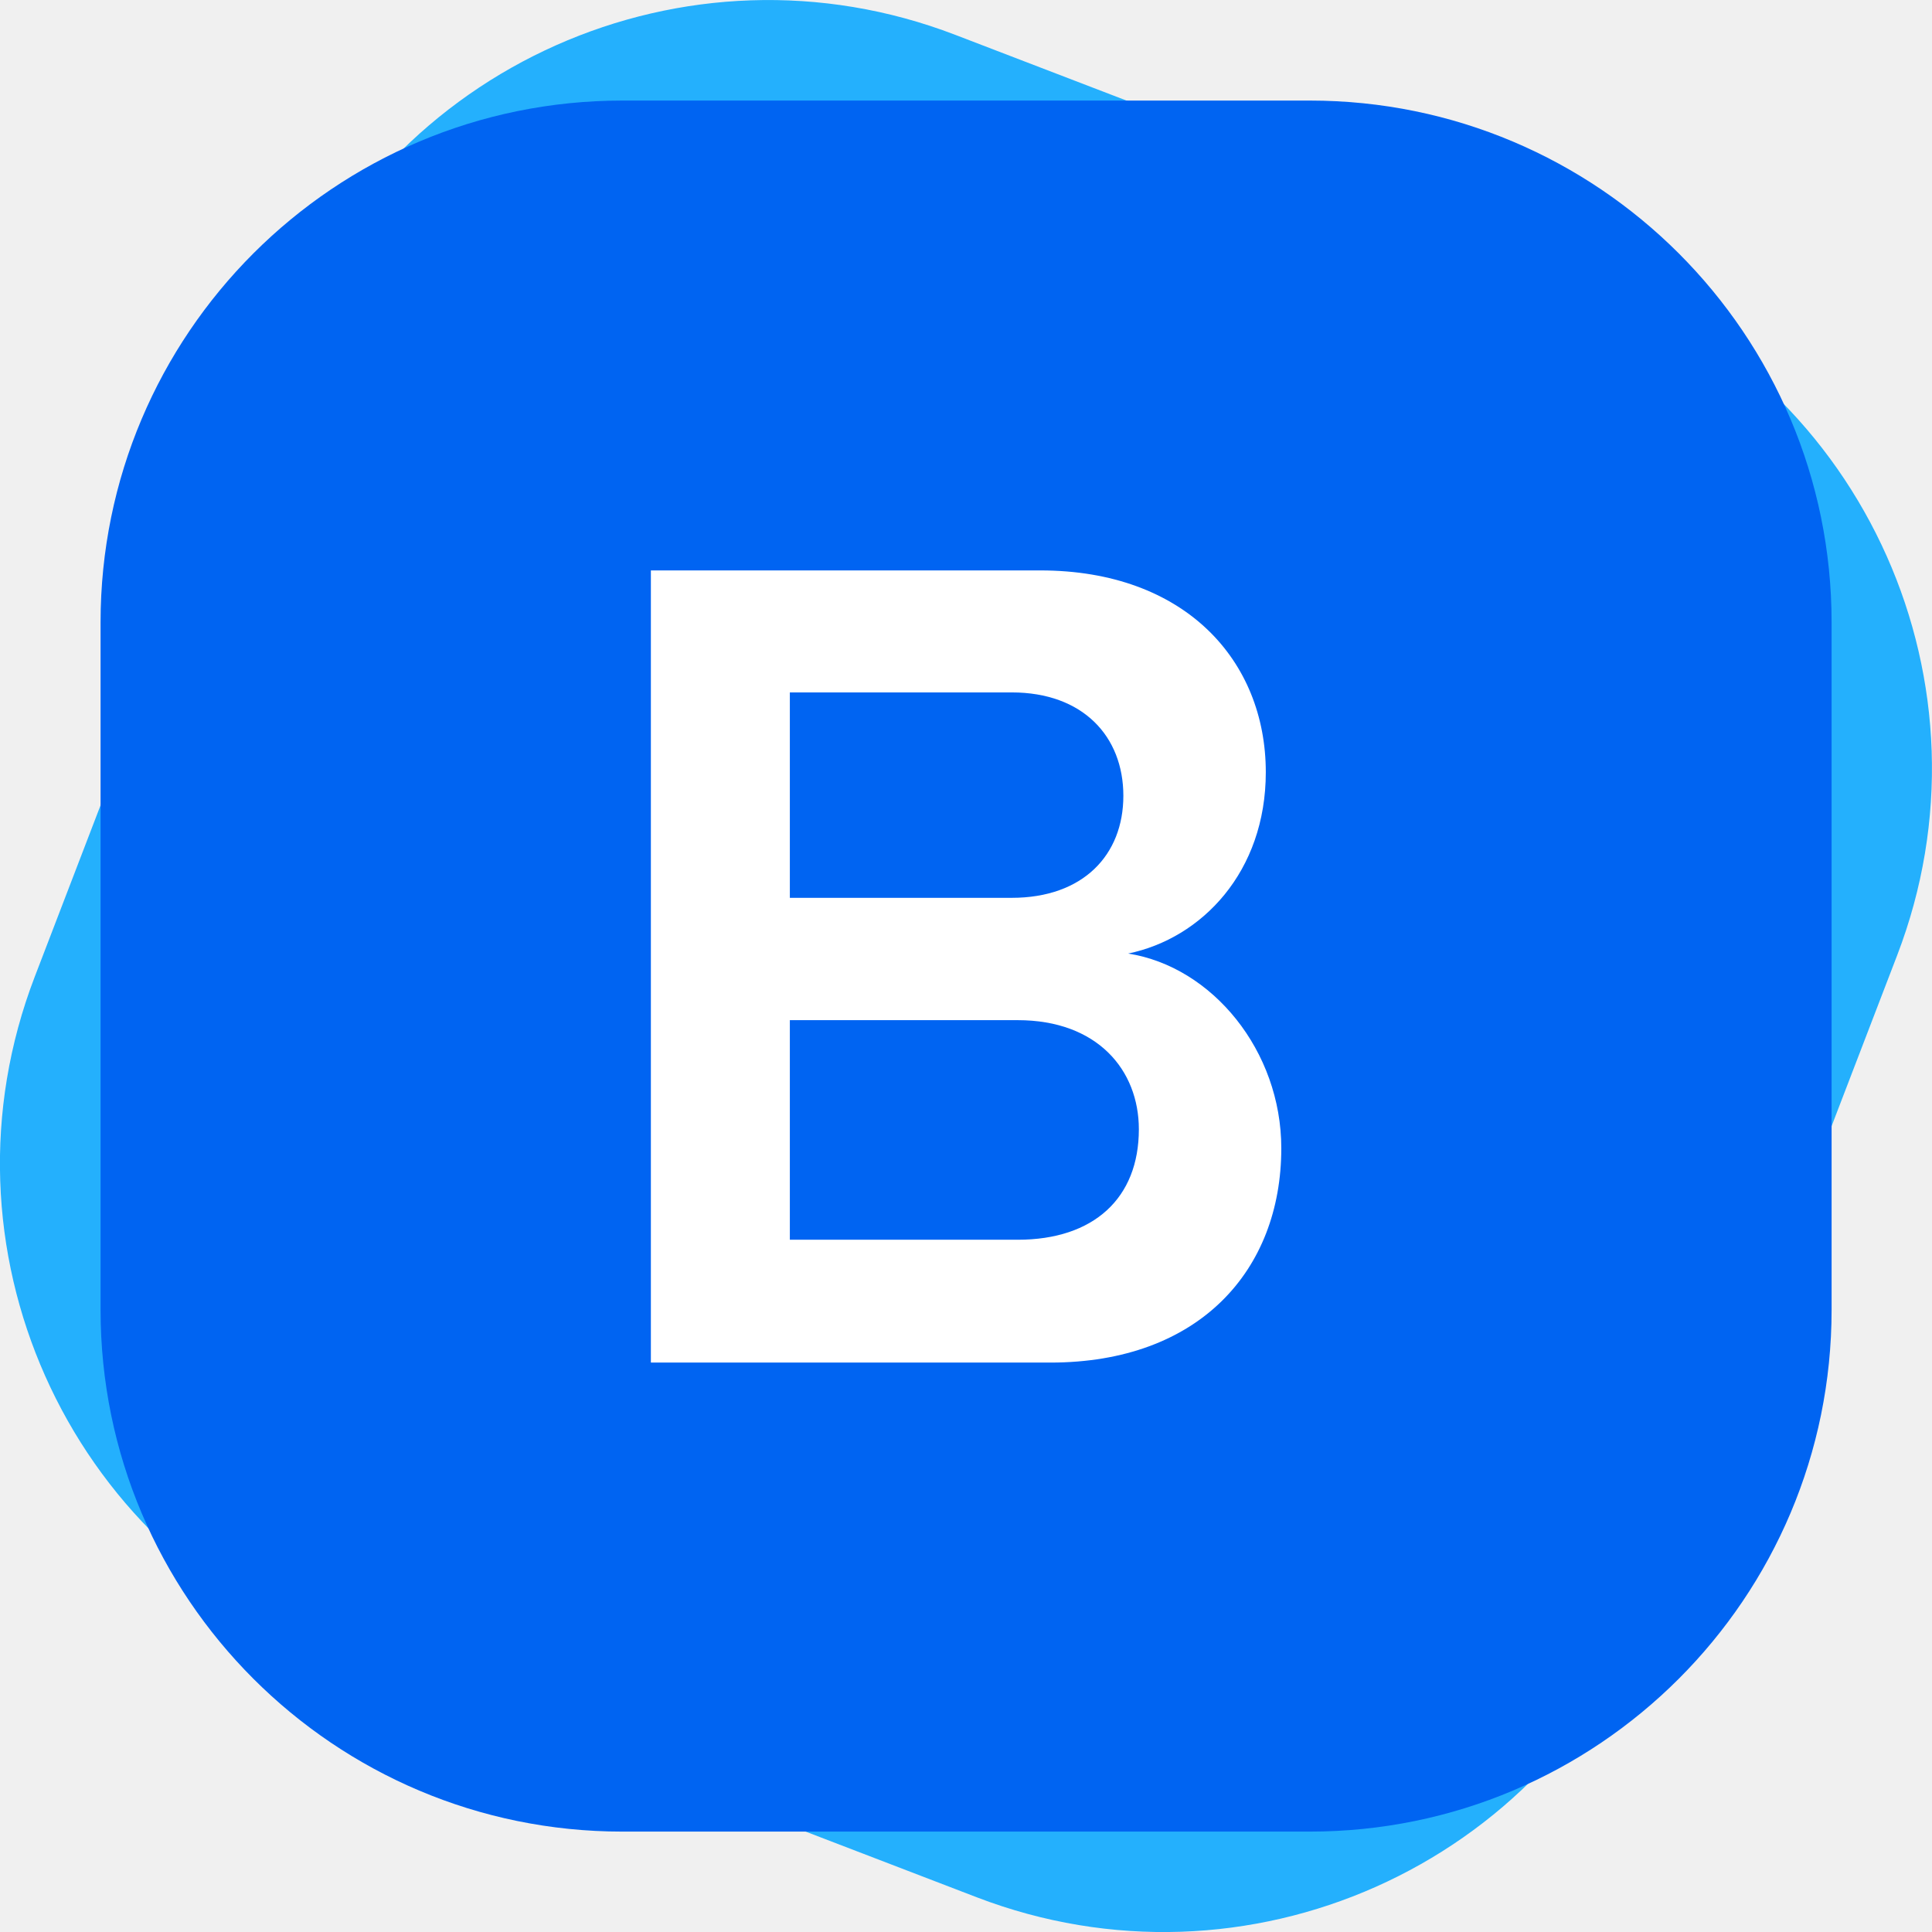
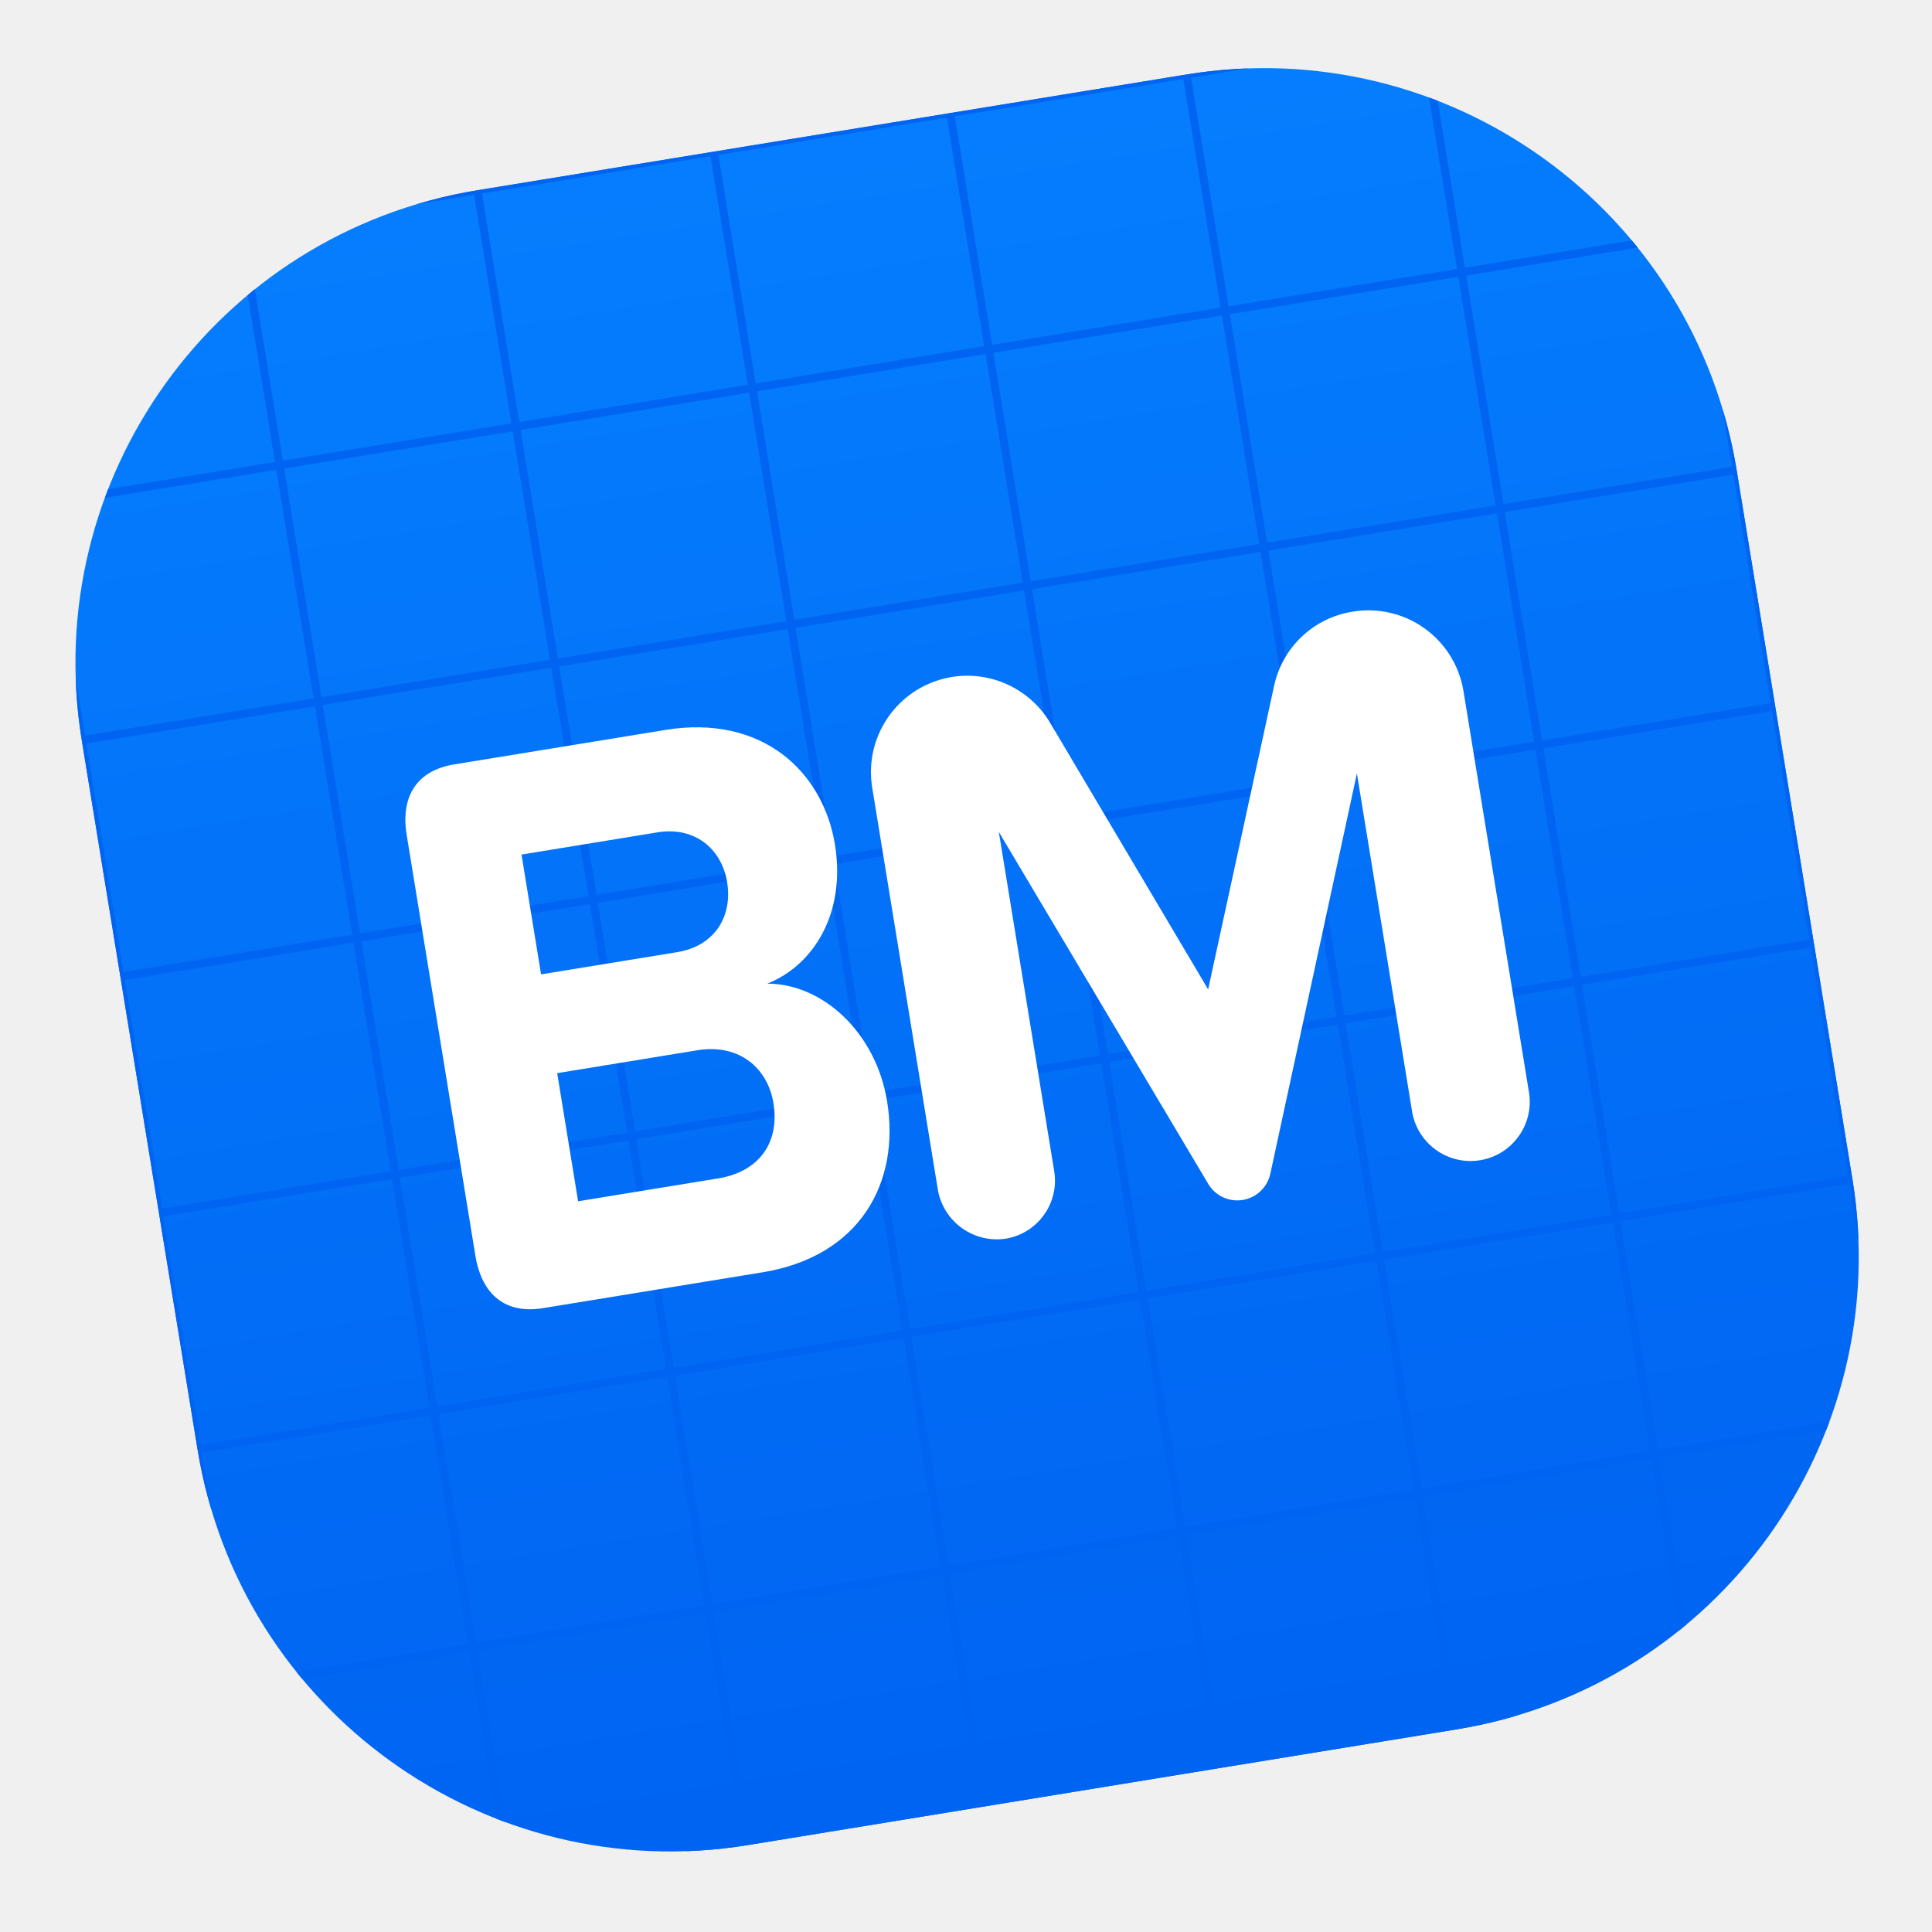
- <svg xmlns="http://www.w3.org/2000/svg" viewBox="0 0 117.19 117.19">
-   <rect x="7.5" y="7.5" width="105" height="105" rx="31.65" transform="rotate(21 63.08 55.5)" fill="#00A5FF" fill-opacity=".85" />
-   <rect x="6.1" y="6.1" width="105" height="105" rx="31.65" fill="#0064F2" />
-   <path d="M39.48 34.6H63.1c8.78 0 13.68 5.47 13.68 12.24 0 6.05-3.89 10.08-8.35 11 5.11.8 9.29 5.91 9.29 11.81 0 7.42-5 13-14 13H39.48zm21.89 19.86c4.32 0 6.77-2.59 6.77-6.19S65.69 42 61.37 42H47.91v12.46zm.36 20.74c4.61 0 7.35-2.52 7.35-6.7 0-3.6-2.52-6.62-7.35-6.62H47.91V75.2z" fill="#fff" />
+ <svg xmlns="http://www.w3.org/2000/svg" xmlns:xlink="http://www.w3.org/1999/xlink" viewBox="0 0 480.53 480.53">
+   <defs>
+     <symbol id="c" viewBox="0 0 422 422">
+       <g clip-path="url(#a)">
+         <path fill="url(#b)" d="M1 1h420v420H1z" />
+         <path fill="none" stroke="#0064f2" stroke-miterlimit="10" stroke-width="2" d="M1 1h60v60H1zm60 0h60v60H61zm60 0h60v60h-60zm60 0h60v60h-60zm60 0h60v60h-60zm60 0h60v60h-60zm60 0h60v60h-60zM1 61h60v60H1zm60 0h60v60H61zm60 0h60v60h-60zm60 0h60v60h-60zm60 0h60v60h-60zm60 0h60v60h-60zm60 0h60v60h-60zM1 121h60v60H1zm60 0h60v60H61zm60 0h60v60h-60zm60 0h60v60h-60zm60 0h60v60h-60zm60 0h60v60h-60zm60 0h60v60h-60zM1 181h60v60H1zm60 0h60v60H61zm60 0h60v60h-60zm60 0h60v60h-60zm60 0h60v60h-60zm60 0h60v60h-60zm60 0h60v60h-60zM1 241h60v60H1zm60 0h60v60H61zm60 0h60v60h-60zm60 0h60v60h-60zm60 0h60v60h-60zm60 0h60v60h-60zm60 0h60v60h-60zM1 301h60v60H1zm60 0h60v60H61zm60 0h60v60h-60zm60 0h60v60h-60zm60 0h60v60h-60zm60 0h60v60h-60zm60 0h60v60h-60zM1 361h60v60H1zm60 0h60v60H61zm60 0h60v60h-60zm60 0h60v60h-60zm60 0h60v60h-60zm60 0h60v60h-60zm60 0h60v60h-60z" />
+       </g>
+       <path d="M160.64 208.83c12.24-2.69 22.34-14.28 22.34-31.66 0-18.41-12.63-35.17-37.3-35.17H92.07c-9.32 0-14.57 5.59-14.57 15.52v106.76c0 10.13 5.25 15.72 14.57 15.72h55.75c24.67 0 37.69-16.55 37.69-37.24 0-17.38-11.08-31.66-24.87-33.93ZM105.09 167h34.57c9.33 0 15.15 6.62 15.15 15.1 0 8.9-5.82 15.31-15.15 15.31h-34.57Zm35.54 88h-35.54v-32.52h35.54c10.88 0 16.71 7.45 16.71 16.14 0 9.93-6.22 16.38-16.71 16.38Zm179.6-114.5a23.89 23.89 0 0 0-22.41 15.5l-28.43 72.05L241.18 156a24.14 24.14 0 0 0-46.69 8.49V266.8a15 15 0 0 0 14.94 14.7A14.73 14.73 0 0 0 224 266.8v-86.13l37.56 95.45a8.47 8.47 0 0 0 15.77 0l37.55-95.45v86.13a14.84 14.84 0 0 0 29.67 0V164.52a24.11 24.11 0 0 0-24.32-24.02Z" fill="#fff" />
+     </symbol>
+     <symbol id="d" viewBox="0 0 480.53 480.53">
+       <use width="422" height="422" transform="matrix(0.98, -0.16, 0.16, 0.98, 0, 65.7)" xlink:href="#c" />
+     </symbol>
+     <linearGradient id="b" x1="1189.89" y1="2741.72" x2="1039.37" y2="2349.61" gradientTransform="matrix(1.59, 0.36, -0.61, 0.93, -8.19, -2565.03)" gradientUnits="userSpaceOnUse">
+       <stop offset="0" stop-color="#0064f2" />
+       <stop offset="1" stop-color="#057efe" />
+     </linearGradient>
+     <clipPath id="a">
+       <rect x="1" y="1" width="420" height="420" rx="120" fill="none" />
+     </clipPath>
+   </defs>
+   <use width="480.53" height="480.53" xlink:href="#d" />
</svg>
